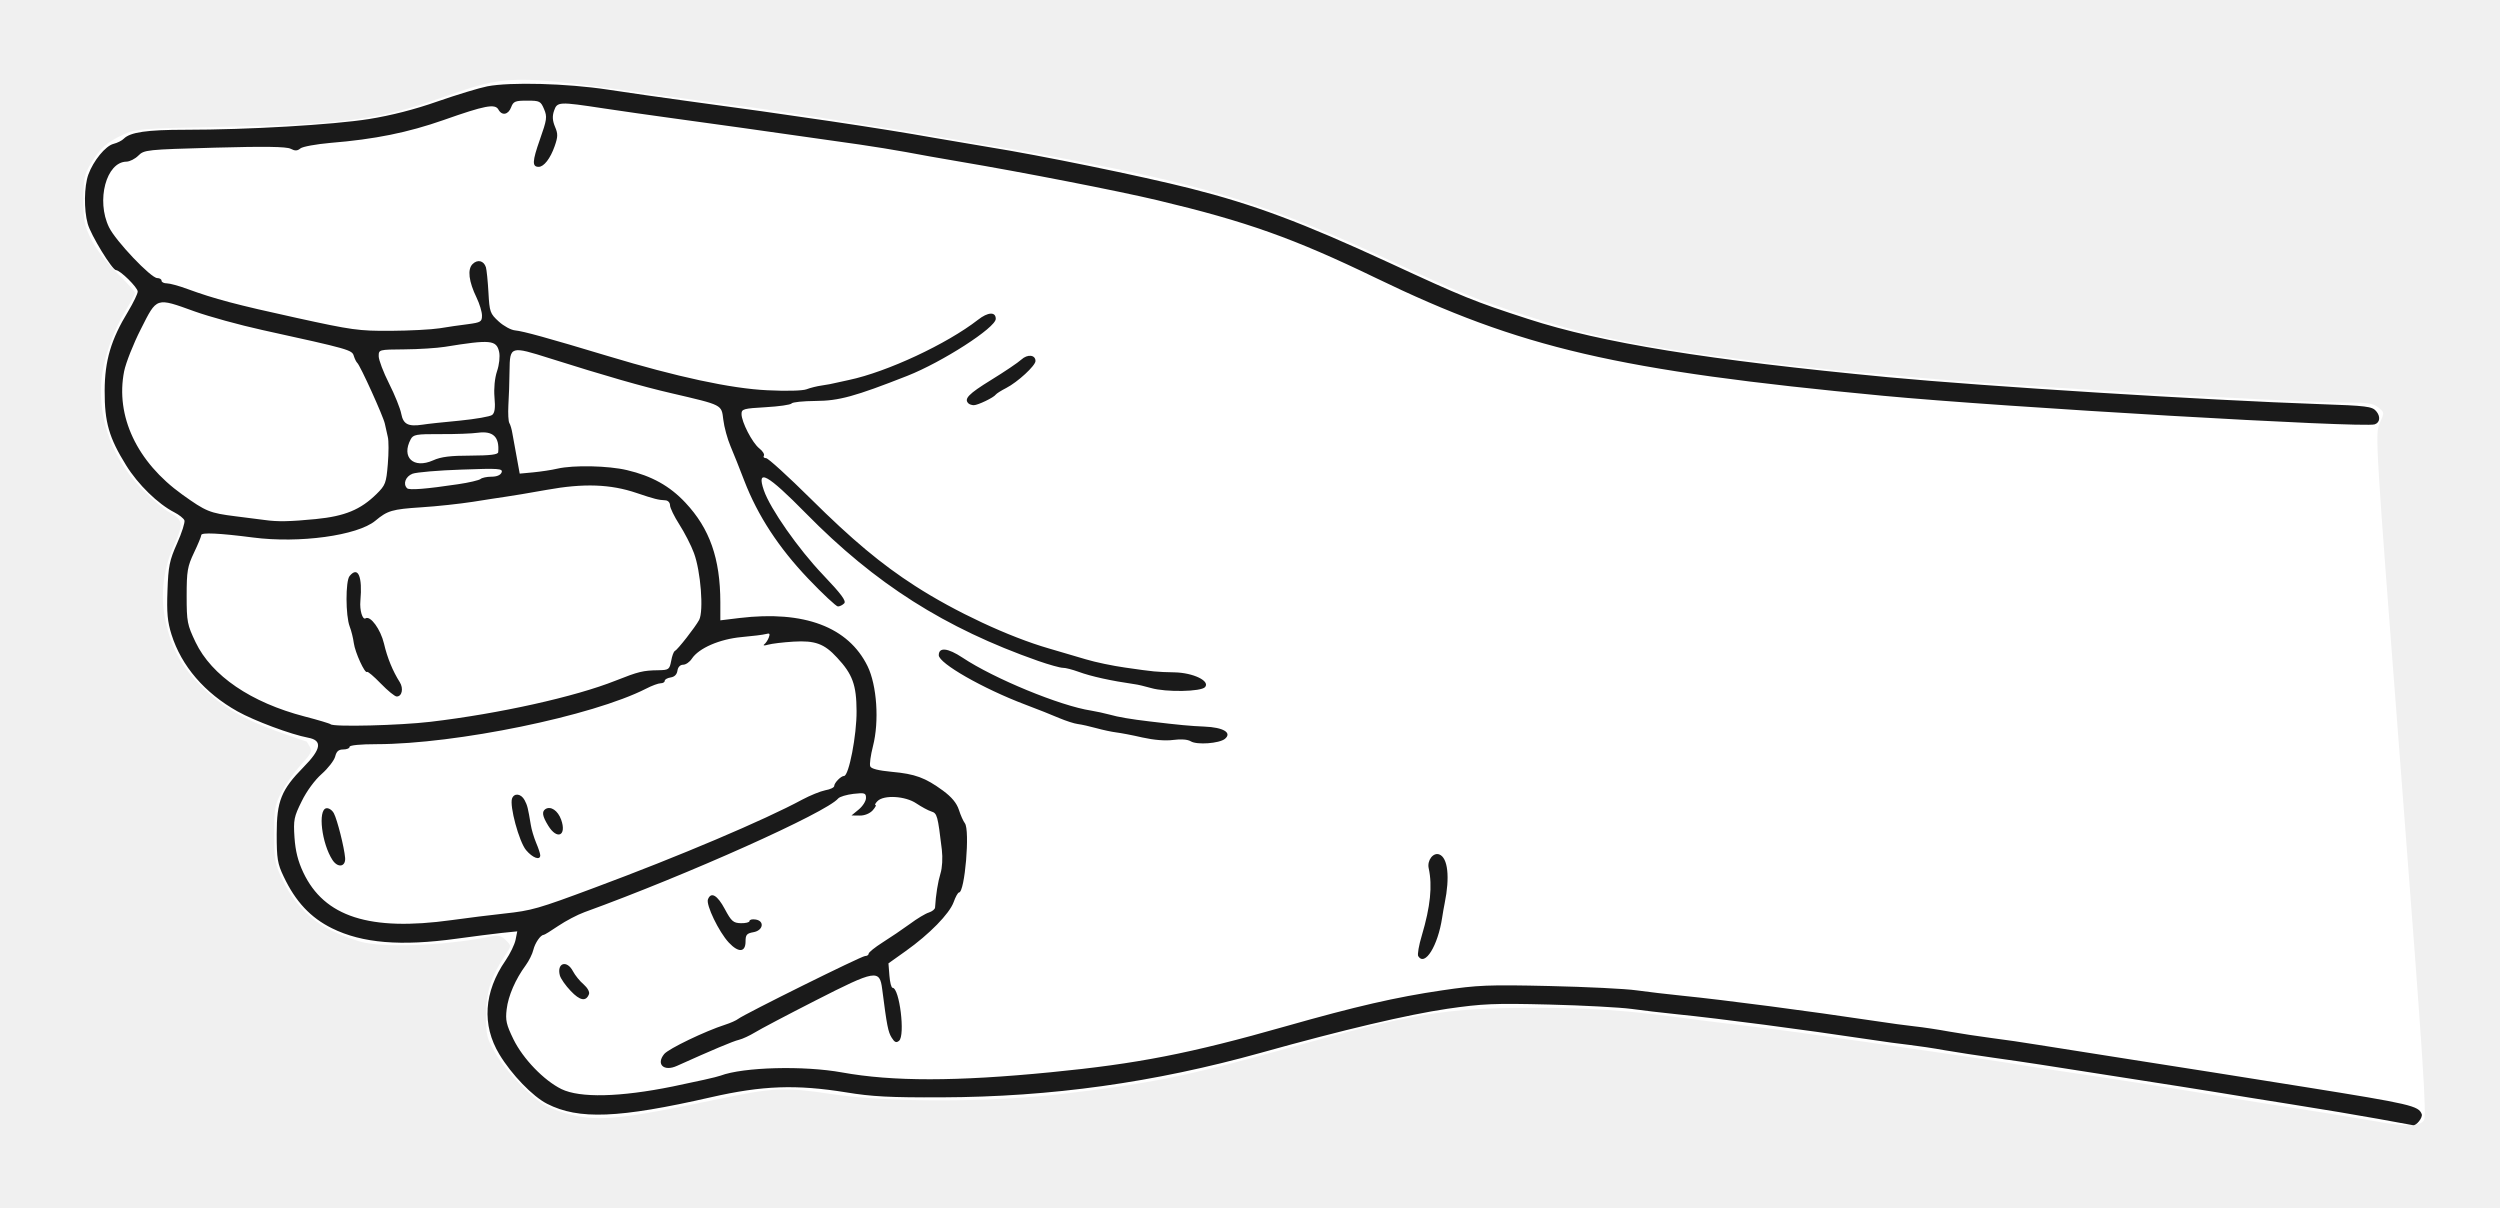
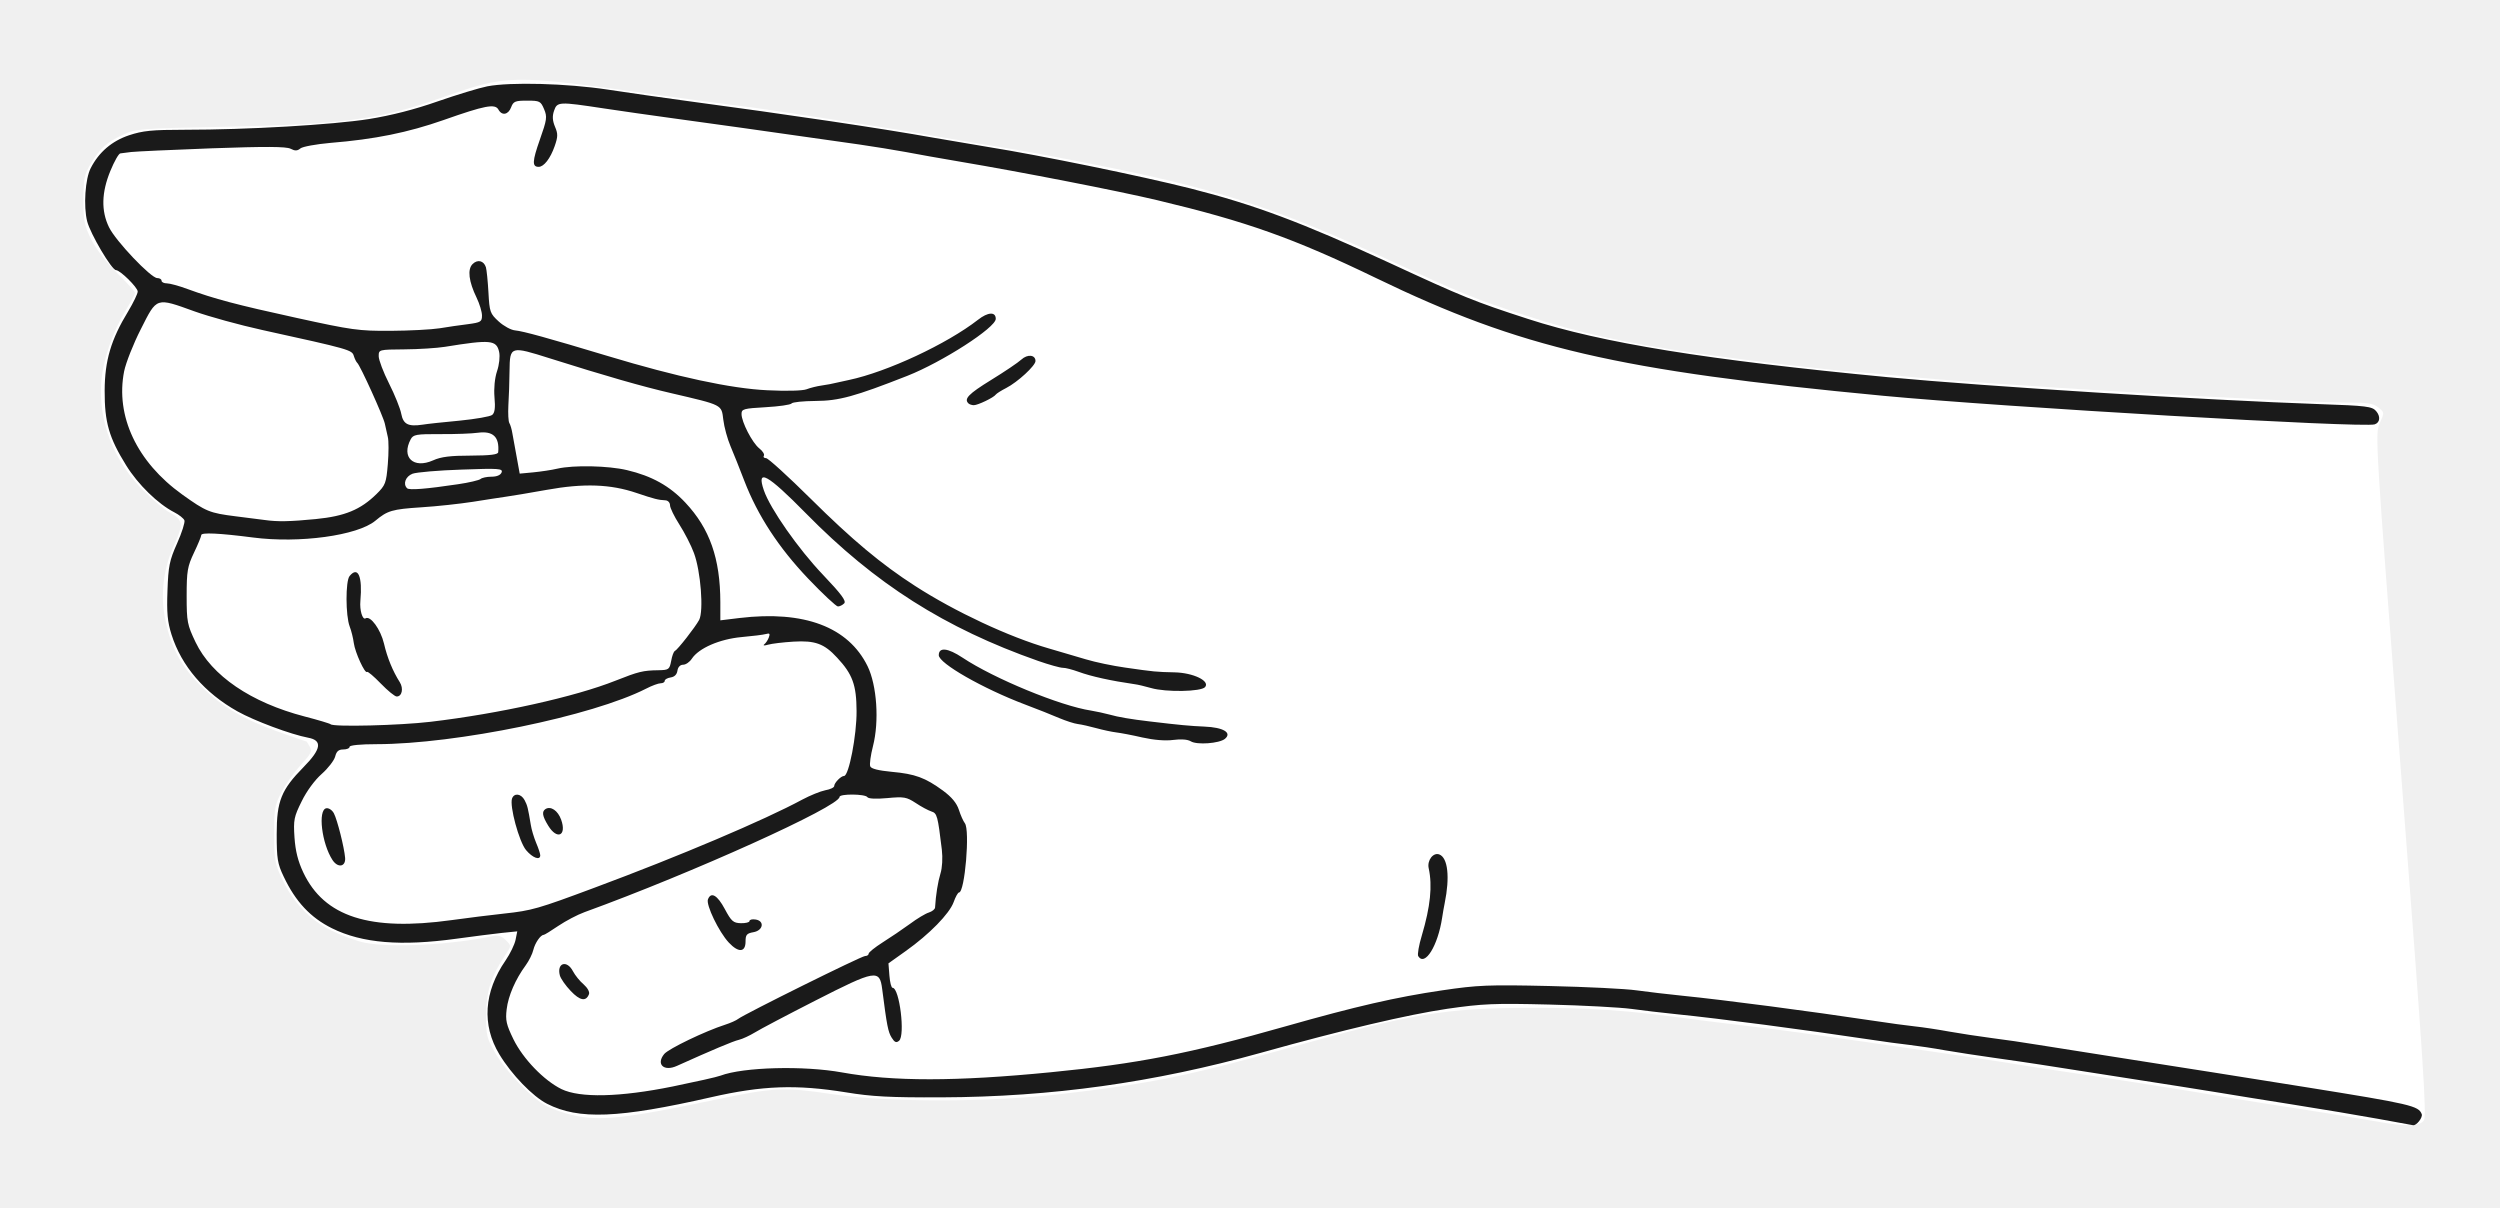
<svg xmlns="http://www.w3.org/2000/svg" viewBox="0 0 236 114" width="236" height="114" data-source="pose construite sur s05" data-boite="58 261 294 375" data-trait="2.00">
  <path id="silhouette" fill="#FFFFFF" fill-rule="evenodd" d="M224.25,105.85C223.22,105.67 221.31,105.35 220.00,105.14C214.40,104.27 210.99,103.73 209.00,103.38C206.55,102.95 198.00,101.61 194.50,101.11C193.19,100.92 191.45,100.65 190.62,100.51C189.00,100.23 182.78,99.31 177.00,98.49C175.01,98.21 172.25,97.82 170.88,97.62C169.50,97.42 166.91,97.08 165.12,96.87C163.34,96.66 161.09,96.39 160.12,96.26C153.46,95.35 150.32,95.13 144.50,95.14C136.43,95.15 133.26,95.68 121.38,99.00C112.23,101.55 108.48,102.31 100.25,103.27C93.34,104.07 83.80,104.08 78.50,103.28C74.02,102.61 73.03,102.66 67.69,103.78C58.95,105.61 56.60,105.87 53.98,105.25C53.23,105.08 52.18,104.71 51.63,104.43C50.25,103.74 47.77,101.17 46.74,99.38C45.94,97.98 45.88,97.73 45.89,95.75C45.91,93.55 46.36,92.15 47.75,90.08C48.28,89.28 48.28,89.28 47.75,88.75C47.37,88.37 47.03,88.26 46.55,88.36C42.62,89.19 37.10,89.49 34.47,89.00C33.73,88.86 32.32,88.35 31.33,87.87C29.23,86.84 27.65,85.18 26.57,82.85C25.95,81.54 25.88,81.09 25.88,78.75C25.88,76.34 25.93,76.01 26.59,74.75C26.99,73.99 27.81,72.84 28.41,72.19C29.35,71.18 29.48,70.93 29.25,70.50C29.10,70.23 28.96,70.00 28.93,70.00C28.90,70.00 27.76,69.61 26.41,69.13C23.00,67.93 20.91,66.70 18.98,64.77C17.08,62.87 16.16,61.16 15.60,58.49C15.11,56.13 15.43,53.60 16.50,51.29C17.34,49.50 17.26,49.02 15.98,48.36C15.56,48.15 14.46,47.22 13.53,46.30C10.73,43.52 9.28,39.77 9.56,36.06C9.71,34.02 10.66,31.26 11.86,29.31C12.35,28.51 12.75,27.77 12.75,27.65C12.75,27.54 11.99,26.69 11.06,25.78C10.05,24.78 9.08,23.52 8.62,22.62C7.96,21.29 7.88,20.88 7.88,18.88C7.88,16.89 7.95,16.49 8.54,15.50C9.40,14.04 10.10,13.40 11.63,12.71C12.82,12.16 13.26,12.13 21.12,11.97C32.14,11.75 35.78,11.28 41.25,9.37C48.13,6.98 47.80,6.98 62.38,9.00C64.44,9.29 67.42,9.69 69.00,9.89C70.58,10.08 72.94,10.41 74.25,10.62C75.56,10.82 78.54,11.28 80.88,11.63C83.21,11.99 86.70,12.56 88.62,12.91C90.55,13.25 93.14,13.69 94.38,13.88C96.40,14.21 98.10,14.51 101.88,15.25C114.54,17.69 120.16,19.48 131.11,24.54C137.99,27.72 139.14,28.19 143.88,29.74C149.16,31.46 153.35,32.38 160.25,33.36C165.72,34.13 172.46,34.92 175.25,35.12C176.42,35.20 178.39,35.38 179.62,35.51C186.58,36.25 215.93,37.99 221.66,38.00C223.52,38.00 224.05,38.09 224.52,38.47C225.10,38.94 225.10,38.94 224.65,39.94C224.20,40.94 224.22,41.29 226.67,73.12C228.78,100.52 229.10,105.36 228.81,105.77C228.40,106.35 227.09,106.37 224.25,105.85Z" />
-   <path id="encre" fill="#1A1A1A" fill-rule="evenodd" d="M224.50,105.62C222.78,105.31 219.12,104.69 216.38,104.26C213.62,103.82 210.42,103.31 209.25,103.11C208.08,102.92 204.26,102.31 200.75,101.77C197.24,101.22 193.59,100.65 192.62,100.50C191.66,100.35 189.69,100.06 188.25,99.86C186.81,99.66 184.72,99.34 183.62,99.15C182.53,98.95 181.01,98.73 180.25,98.64C179.49,98.56 177.81,98.33 176.50,98.13C170.16,97.18 162.40,96.16 158.25,95.74C156.94,95.61 155.03,95.38 154.00,95.24C152.97,95.10 149.48,94.91 146.25,94.83C141.03,94.70 139.96,94.75 136.62,95.23C132.90,95.78 126.84,97.20 119.04,99.38C108.92,102.20 99.26,103.55 88.88,103.59C84.04,103.61 82.29,103.52 79.88,103.12C75.17,102.36 71.98,102.47 67.12,103.58C58.40,105.57 54.63,105.72 51.65,104.20C50.29,103.51 48.29,101.44 47.14,99.53C45.47,96.76 45.67,93.64 47.73,90.66C48.16,90.03 48.58,89.16 48.67,88.72L48.83,87.92L47.35,88.07C46.54,88.16 44.64,88.40 43.12,88.61C37.84,89.34 34.19,89.04 31.34,87.63C29.32,86.63 27.90,85.12 26.78,82.75C26.20,81.54 26.12,81.06 26.12,78.75C26.12,75.61 26.55,74.56 28.66,72.41C30.33,70.72 30.46,69.89 29.09,69.64C27.46,69.33 24.02,68.05 22.43,67.16C19.32,65.42 17.13,62.88 16.19,59.90C15.81,58.69 15.73,57.84 15.81,55.75C15.89,53.44 16.00,52.90 16.72,51.29C17.17,50.28 17.48,49.30 17.41,49.12C17.33,48.93 16.90,48.59 16.45,48.36C14.91,47.57 13.03,45.74 11.91,43.93C10.29,41.32 9.87,39.87 9.88,36.88C9.89,34.03 10.48,32.05 12.10,29.39C12.59,28.57 13.00,27.73 13.00,27.52C13.00,27.14 11.34,25.50 10.95,25.50C10.60,25.50 8.57,22.19 8.28,21.12C7.91,19.80 7.94,17.59 8.34,16.48C8.81,15.18 9.96,13.77 10.72,13.58C11.08,13.49 11.52,13.27 11.69,13.09C12.30,12.48 13.88,12.25 17.50,12.25C23.41,12.25 31.40,11.78 34.82,11.24C36.93,10.90 39.13,10.34 41.32,9.57C43.14,8.94 45.24,8.30 46.00,8.15C48.18,7.73 53.49,7.87 57.38,8.46C59.30,8.75 62.56,9.22 64.62,9.50C74.68,10.85 83.26,12.13 88.12,13.00C89.78,13.29 92.08,13.68 93.25,13.87C98.19,14.66 107.71,16.61 112.38,17.79C118.38,19.31 122.90,21.00 131.11,24.79C138.13,28.04 139.16,28.46 144.25,30.11C151.24,32.38 161.15,33.98 178.25,35.61C187.36,36.47 208.28,37.78 219.00,38.15C223.40,38.30 223.92,38.37 224.30,38.80C224.74,39.31 224.68,39.89 224.17,40.06C223.08,40.41 189.02,38.43 177.75,37.36C152.65,34.98 143.58,32.87 129.88,26.24C122.12,22.49 117.68,20.91 109.25,18.90C105.55,18.02 96.48,16.25 90.62,15.26C88.84,14.96 86.53,14.55 85.50,14.35C84.47,14.16 82.50,13.84 81.12,13.64C72.86,12.46 65.74,11.46 63.12,11.11C61.48,10.89 58.71,10.49 56.97,10.23C52.75,9.59 52.60,9.59 52.30,10.46C52.13,10.96 52.15,11.38 52.39,11.96C52.68,12.63 52.67,12.91 52.36,13.80C51.95,14.97 51.34,15.75 50.85,15.75C50.22,15.75 50.24,15.24 50.96,13.19C51.63,11.29 51.67,11.03 51.36,10.30C51.04,9.55 50.95,9.50 49.76,9.50C48.63,9.50 48.46,9.57 48.25,10.13C47.98,10.84 47.38,10.95 47.05,10.34C46.73,9.77 45.76,9.96 41.88,11.33C38.51,12.51 35.39,13.15 31.18,13.49C29.84,13.61 28.57,13.84 28.36,14.01C28.07,14.25 27.85,14.26 27.43,14.04C27.03,13.84 24.99,13.81 20.25,13.94C13.83,14.12 13.61,14.14 13.06,14.69C12.75,15.00 12.25,15.25 11.94,15.26C10.03,15.28 9.06,18.92 10.29,21.45C10.91,22.74 14.25,26.25 14.84,26.25C15.07,26.25 15.25,26.36 15.25,26.50C15.25,26.64 15.48,26.75 15.76,26.75C16.03,26.75 16.91,26.99 17.69,27.28C20.26,28.22 22.29,28.76 28.00,30.01C33.20,31.15 33.87,31.25 36.88,31.23C38.66,31.22 40.74,31.11 41.50,30.99C42.26,30.86 43.47,30.69 44.19,30.60C45.38,30.44 45.50,30.37 45.50,29.79C45.50,29.44 45.27,28.68 44.99,28.10C44.25,26.57 44.11,25.43 44.61,24.93C45.08,24.46 45.67,24.60 45.87,25.23C45.94,25.47 46.05,26.54 46.11,27.61C46.21,29.45 46.26,29.60 47.08,30.35C47.55,30.78 48.25,31.16 48.63,31.19C49.38,31.26 51.67,31.89 57.38,33.61C63.91,35.58 69.00,36.68 72.43,36.84C74.23,36.93 75.75,36.89 76.13,36.75C76.49,36.61 77.14,36.45 77.58,36.39C78.02,36.33 78.66,36.21 79.00,36.12C79.34,36.04 79.86,35.93 80.14,35.87C83.74,35.11 89.39,32.47 92.32,30.19C93.26,29.45 94.00,29.41 94.00,30.10C94.00,30.93 88.95,34.18 85.65,35.48C80.69,37.43 79.19,37.84 77.00,37.85C75.83,37.86 74.80,37.96 74.72,38.09C74.63,38.21 73.53,38.37 72.28,38.44C70.19,38.56 70.00,38.61 70.00,39.08C70.00,39.84 71.02,41.81 71.68,42.33C72.00,42.58 72.19,42.89 72.11,43.02C72.03,43.15 72.13,43.25 72.32,43.25C72.51,43.25 74.40,44.97 76.52,47.07C80.43,50.95 83.21,53.27 86.38,55.31C90.16,57.75 95.26,60.13 99.00,61.21C100.03,61.51 101.61,61.97 102.50,62.24C103.39,62.51 105.07,62.86 106.22,63.02C108.99,63.42 109.13,63.43 110.88,63.47C112.64,63.51 114.25,64.28 113.76,64.86C113.40,65.30 110.06,65.36 108.66,64.95C108.09,64.79 107.40,64.62 107.12,64.59C104.89,64.27 102.99,63.85 101.82,63.42C101.24,63.21 100.57,63.03 100.32,63.04C100.08,63.04 99.03,62.75 98.00,62.39C89.20,59.30 82.61,55.11 76.08,48.46C72.42,44.74 71.38,44.17 72.11,46.29C72.70,48.02 75.38,51.84 77.68,54.25C79.43,56.09 79.91,56.74 79.69,56.96C79.53,57.12 79.27,57.25 79.10,57.25C78.94,57.25 77.67,56.07 76.29,54.62C73.51,51.70 71.53,48.68 70.26,45.38C69.84,44.27 69.25,42.81 68.96,42.12C68.67,41.44 68.36,40.31 68.28,39.62C68.10,38.18 68.26,38.26 63.38,37.12C60.65,36.49 57.13,35.48 51.91,33.83C48.18,32.65 48.13,32.66 48.10,35.00C48.09,36.03 48.04,37.50 47.99,38.27C47.95,39.03 47.99,39.78 48.08,39.93C48.18,40.09 48.31,40.53 48.37,40.92C48.44,41.31 48.62,42.32 48.78,43.17L49.06,44.71L50.34,44.59C51.05,44.52 52.08,44.37 52.62,44.24C54.14,43.89 57.43,43.96 59.19,44.38C61.52,44.93 63.22,45.87 64.70,47.45C67.00,49.90 67.99,52.72 68.00,56.84L68.00,58.56L69.81,58.34C75.91,57.61 80.08,59.18 81.90,62.89C82.78,64.70 83.01,68.09 82.41,70.43C82.19,71.29 82.07,72.15 82.15,72.34C82.23,72.57 82.92,72.74 84.18,72.86C86.39,73.06 87.34,73.41 89.01,74.63C89.84,75.24 90.31,75.81 90.52,76.45C90.68,76.96 90.94,77.53 91.08,77.71C91.58,78.33 91.08,84.25 90.53,84.25C90.43,84.25 90.20,84.66 90.02,85.17C89.62,86.26 87.74,88.19 85.50,89.78L83.87,90.94L83.96,92.10C84.01,92.73 84.14,93.25 84.26,93.25C84.91,93.25 85.47,97.76 84.87,98.25C84.61,98.47 84.45,98.40 84.17,97.95C83.84,97.42 83.72,96.83 83.28,93.38C83.04,91.48 82.67,91.55 76.98,94.45C74.31,95.81 71.73,97.17 71.25,97.47C70.77,97.76 70.09,98.08 69.75,98.16C69.22,98.28 67.21,99.13 63.90,100.62C62.67,101.18 61.91,100.47 62.70,99.50C63.11,99.00 66.56,97.34 68.46,96.73C68.96,96.57 69.52,96.32 69.69,96.18C70.27,95.73 81.32,90.25 81.66,90.25C81.85,90.25 82.00,90.15 82.00,90.03C82.00,89.90 82.59,89.43 83.31,88.97C84.03,88.52 85.19,87.73 85.88,87.23C86.56,86.72 87.38,86.23 87.69,86.14C88.00,86.04 88.26,85.83 88.27,85.67C88.34,84.48 88.54,83.24 88.78,82.46C88.95,81.93 89.00,80.98 88.91,80.21C88.52,76.97 88.47,76.77 87.91,76.60C87.62,76.51 86.98,76.16 86.50,75.84C85.47,75.14 83.44,75.02 82.84,75.62C82.63,75.83 82.55,76.00 82.65,76.00C82.75,76.00 82.62,76.22 82.38,76.50C82.10,76.80 81.61,77.00 81.15,76.99L80.38,76.98L81.06,76.42C81.44,76.11 81.75,75.62 81.75,75.33C81.75,74.86 81.64,74.82 80.56,74.94C79.91,75.02 79.26,75.21 79.12,75.38C78.01,76.70 64.95,82.56 55.17,86.11C54.51,86.35 53.41,86.93 52.71,87.40C52.02,87.87 51.40,88.25 51.33,88.25C51.03,88.25 50.51,89.01 50.35,89.66C50.26,90.05 49.93,90.71 49.63,91.12C48.66,92.44 47.98,94.00 47.83,95.27C47.70,96.32 47.80,96.73 48.47,98.11C49.38,99.96 51.34,101.99 53.00,102.81C54.75,103.66 58.50,103.58 63.52,102.56C65.67,102.12 67.69,101.67 68.02,101.54C70.17,100.73 75.88,100.58 79.50,101.24C84.26,102.10 90.27,102.10 99.20,101.22C107.38,100.42 112.31,99.46 121.38,96.88C128.00,95.00 131.78,94.13 136.13,93.49C139.50,92.99 140.51,92.95 146.25,93.08C149.76,93.16 153.47,93.34 154.50,93.49C155.53,93.63 157.44,93.86 158.75,93.99C162.90,94.41 170.66,95.43 177.00,96.38C178.31,96.58 179.99,96.81 180.75,96.89C181.51,96.97 182.97,97.19 184.00,97.38C185.03,97.56 186.83,97.84 188.00,97.99C189.17,98.14 191.14,98.42 192.38,98.63C193.61,98.83 197.55,99.45 201.12,100.01C207.64,101.03 210.17,101.43 217.62,102.62C227.60,104.22 228.31,104.39 228.61,105.17C228.73,105.49 228.11,106.28 227.79,106.22C227.70,106.20 226.22,105.93 224.50,105.62ZM53.88,93.55C53.39,93.04 52.93,92.38 52.85,92.08C52.54,90.89 53.52,90.59 54.09,91.69C54.29,92.07 54.74,92.63 55.10,92.93C55.46,93.25 55.68,93.64 55.60,93.85C55.32,94.57 54.75,94.47 53.88,93.55ZM133.88,90.26C133.79,90.11 133.94,89.23 134.22,88.31C135.03,85.58 135.23,83.63 134.87,81.97C134.70,81.22 135.30,80.44 135.87,80.66C136.68,80.97 136.88,82.80 136.38,85.25C136.31,85.59 136.20,86.21 136.14,86.62C135.74,89.28 134.51,91.27 133.88,90.26ZM68.80,88.98C67.86,87.97 66.63,85.42 66.83,84.90C67.12,84.15 67.72,84.50 68.42,85.81C69.04,86.97 69.22,87.13 69.94,87.15C70.38,87.16 70.75,87.07 70.75,86.95C70.75,86.82 71.00,86.75 71.31,86.80C72.20,86.92 72.06,87.84 71.12,88.00C70.49,88.11 70.38,88.25 70.38,88.87C70.38,89.91 69.72,89.96 68.80,88.98ZM42.62,86.86C44.14,86.65 46.38,86.37 47.60,86.24C50.20,85.96 50.79,85.79 56.12,83.80C64.14,80.82 72.19,77.40 75.72,75.49C76.47,75.09 77.45,74.69 77.91,74.60C78.37,74.52 78.75,74.34 78.75,74.20C78.75,73.90 79.39,73.25 79.68,73.25C80.13,73.25 80.88,69.39 80.86,67.12C80.85,64.66 80.48,63.64 79.02,62.08C77.81,60.76 76.94,60.45 74.91,60.57C73.93,60.63 72.84,60.76 72.50,60.86C72.16,60.96 72.00,60.95 72.14,60.83C72.29,60.72 72.49,60.42 72.58,60.17C72.71,59.82 72.65,59.75 72.31,59.85C72.07,59.92 71.03,60.05 70.00,60.14C67.94,60.33 65.97,61.18 65.31,62.18C65.11,62.49 64.74,62.75 64.49,62.75C64.21,62.75 64.00,62.97 63.95,63.31C63.90,63.67 63.67,63.90 63.31,63.95C63.00,64.00 62.75,64.14 62.75,64.27C62.75,64.40 62.58,64.50 62.37,64.50C62.15,64.50 61.53,64.73 60.99,65.01C55.93,67.59 43.06,70.24 35.56,70.25C34.02,70.25 33.00,70.35 33.00,70.50C33.00,70.64 32.73,70.75 32.40,70.75C31.96,70.75 31.76,70.93 31.64,71.42C31.54,71.79 30.97,72.53 30.37,73.06C29.72,73.63 28.94,74.69 28.48,75.64C27.75,77.11 27.69,77.40 27.80,79.06C27.89,80.35 28.13,81.30 28.63,82.36C30.61,86.55 34.90,87.93 42.62,86.86ZM31.39,81.19C30.37,79.63 29.99,76.46 30.80,76.30C31.03,76.26 31.35,76.46 31.52,76.78C31.84,77.39 32.50,80.00 32.58,80.99C32.64,81.83 31.90,81.96 31.39,81.19ZM49.66,80.25C49.00,79.46 48.08,76.06 48.34,75.37C48.55,74.83 49.19,74.92 49.52,75.53C49.79,76.04 49.84,76.26 50.11,77.88C50.17,78.29 50.40,79.05 50.61,79.56C50.83,80.07 51.00,80.60 51.00,80.74C51.00,81.25 50.28,80.99 49.66,80.25ZM51.75,77.94C51.19,77.03 51.13,76.61 51.50,76.37C52.00,76.07 52.66,76.52 52.97,77.37C53.52,78.90 52.59,79.32 51.75,77.94ZM112.41,69.98C112.12,69.80 111.48,69.75 110.76,69.85C110.02,69.95 108.92,69.86 107.85,69.62C106.90,69.40 105.79,69.19 105.37,69.14C104.96,69.09 104.11,68.91 103.50,68.74C102.88,68.57 102.09,68.39 101.75,68.35C101.41,68.31 100.62,68.05 100.00,67.79C99.38,67.52 97.92,66.94 96.75,66.50C92.79,65.00 88.62,62.62 88.62,61.85C88.62,61.07 89.47,61.16 90.86,62.08C93.83,64.06 100.10,66.64 103.00,67.08C103.48,67.16 104.27,67.33 104.75,67.46C105.54,67.69 106.80,67.90 108.50,68.10C111.43,68.45 112.33,68.53 113.69,68.59C115.49,68.66 116.33,69.17 115.63,69.75C115.10,70.18 112.99,70.34 112.41,69.98ZM40.62,68.14C47.13,67.37 54.28,65.78 58.12,64.25C60.27,63.40 60.69,63.29 62.16,63.27C63.14,63.25 63.20,63.20 63.36,62.39C63.44,61.92 63.60,61.50 63.70,61.46C63.97,61.33 65.63,59.21 66.00,58.52C66.44,57.67 66.15,53.93 65.51,52.21C65.24,51.47 64.61,50.26 64.13,49.51C63.65,48.76 63.25,47.94 63.25,47.70C63.25,47.45 63.06,47.24 62.81,47.23C62.15,47.20 61.76,47.10 60.10,46.54C57.63,45.70 55.11,45.61 51.62,46.24C49.98,46.53 48.23,46.83 47.75,46.89C47.27,46.96 45.87,47.17 44.64,47.37C43.42,47.56 41.22,47.80 39.77,47.89C37.01,48.07 36.58,48.20 35.43,49.16C33.74,50.56 28.25,51.31 23.88,50.74C20.71,50.33 19.00,50.25 19.00,50.51C19.00,50.63 18.69,51.39 18.31,52.18C17.70,53.47 17.62,53.90 17.62,56.25C17.62,58.71 17.68,58.98 18.46,60.62C19.98,63.79 23.69,66.32 28.77,67.64C30.04,67.97 31.14,68.30 31.21,68.37C31.47,68.64 37.74,68.48 40.62,68.14ZM35.95,64.53C35.30,63.86 34.72,63.36 34.65,63.43C34.45,63.63 33.52,61.59 33.40,60.71C33.34,60.25 33.17,59.55 33.01,59.14C32.62,58.13 32.61,54.85 33.00,54.38C33.80,53.41 34.23,54.41 34.02,56.73C33.94,57.60 34.22,58.55 34.51,58.37C34.97,58.09 35.93,59.41 36.25,60.76C36.56,62.10 37.08,63.36 37.74,64.40C38.11,64.99 37.95,65.75 37.45,65.75C37.27,65.75 36.60,65.20 35.95,64.53ZM29.81,49.00C32.55,48.73 34.03,48.12 35.54,46.64C36.39,45.80 36.46,45.61 36.61,43.81C36.70,42.75 36.70,41.59 36.61,41.25C36.53,40.91 36.40,40.34 36.33,40.00C36.20,39.34 33.99,34.46 33.72,34.25C33.64,34.18 33.49,33.89 33.40,33.60C33.23,33.03 33.03,32.97 24.75,31.15C22.62,30.68 19.75,29.89 18.38,29.40C14.69,28.07 14.83,28.03 13.30,31.06C12.58,32.47 11.88,34.26 11.72,35.04C10.88,39.27 12.92,43.61 17.20,46.68C19.45,48.29 19.78,48.43 22.25,48.74C23.42,48.88 24.66,49.04 25.00,49.09C26.18,49.26 27.38,49.24 29.81,49.00ZM43.25,45.71C44.28,45.56 45.23,45.33 45.36,45.22C45.49,45.10 45.96,45.00 46.40,45.00C46.90,45.00 47.25,44.85 47.35,44.60C47.49,44.23 47.13,44.20 43.57,44.33C41.40,44.40 39.32,44.58 38.94,44.72C38.28,44.98 38.02,45.69 38.43,46.09C38.62,46.29 40.24,46.16 43.25,45.71ZM44.44,43.01C46.30,43.00 47.01,42.91 47.03,42.69C47.16,41.25 46.55,40.66 45.12,40.85C44.58,40.93 42.98,40.99 41.58,40.98C39.28,40.97 39.01,41.02 38.77,41.47C37.86,43.17 39.03,44.28 40.88,43.46C41.62,43.12 42.53,43.01 44.44,43.01ZM43.38,39.71C44.89,39.56 46.28,39.32 46.46,39.17C46.71,38.97 46.77,38.49 46.68,37.51C46.61,36.66 46.70,35.71 46.92,35.04C47.13,34.43 47.21,33.65 47.12,33.23C46.87,32.09 46.32,32.04 42.00,32.74C41.24,32.86 39.53,32.97 38.19,32.98C35.75,33.00 35.75,33.00 35.75,33.63C35.75,33.98 36.19,35.14 36.73,36.21C37.27,37.28 37.79,38.57 37.88,39.07C38.07,40.05 38.53,40.29 39.88,40.09C40.29,40.02 41.86,39.85 43.38,39.71ZM91.42,38.08C90.98,37.65 91.42,37.19 93.56,35.87C94.83,35.09 96.12,34.22 96.42,33.94C97.00,33.41 97.75,33.49 97.75,34.08C97.75,34.52 96.07,36.07 94.98,36.63C94.51,36.87 94.07,37.15 94.00,37.25C93.81,37.53 92.31,38.25 91.93,38.25C91.74,38.25 91.51,38.17 91.42,38.08Z" />
+   <path id="encre" fill="#1A1A1A" fill-rule="evenodd" d="M224.50,105.62C222.78,105.31 219.12,104.69 216.38,104.26C213.62,103.82 210.42,103.31 209.25,103.11C208.08,102.92 204.26,102.31 200.75,101.77C197.24,101.22 193.59,100.65 192.62,100.50C191.66,100.35 189.69,100.06 188.25,99.86C186.81,99.66 184.72,99.34 183.62,99.15C182.53,98.95 181.01,98.73 180.25,98.64C179.49,98.56 177.81,98.33 176.50,98.13C170.16,97.18 162.40,96.16 158.25,95.74C156.94,95.61 155.03,95.38 154.00,95.24C152.97,95.10 149.48,94.91 146.25,94.83C141.03,94.70 139.96,94.75 136.62,95.23C132.90,95.78 126.84,97.20 119.04,99.38C108.92,102.20 99.26,103.55 88.88,103.59C84.04,103.61 82.29,103.52 79.88,103.12C75.17,102.36 71.98,102.47 67.12,103.58C58.40,105.57 54.63,105.72 51.65,104.20C50.29,103.51 48.29,101.44 47.14,99.53C45.47,96.76 45.67,93.64 47.73,90.66C48.16,90.03 48.58,89.16 48.67,88.72L48.83,87.92L47.35,88.07C46.54,88.16 44.64,88.40 43.12,88.61C37.84,89.34 34.19,89.04 31.34,87.63C29.32,86.63 27.90,85.12 26.78,82.75C26.20,81.54 26.12,81.06 26.12,78.75C26.12,75.61 26.55,74.56 28.66,72.41C30.33,70.72 30.46,69.89 29.09,69.64C27.46,69.33 24.02,68.05 22.43,67.16C19.32,65.42 17.13,62.88 16.19,59.90C15.81,58.69 15.73,57.84 15.81,55.75C15.89,53.44 16.00,52.90 16.72,51.29C17.17,50.28 17.48,49.30 17.41,49.12C17.33,48.93 16.90,48.59 16.45,48.36C14.91,47.57 13.03,45.74 11.91,43.93C10.29,41.32 9.87,39.87 9.88,36.88C9.89,34.03 10.48,32.05 12.10,29.39C12.59,28.57 13.00,27.73 13.00,27.52C13.00,27.14 11.34,25.50 10.95,25.50C10.55,25.50 8.53,22.08 8.23,20.90C7.87,19.47 8.04,16.87 8.57,15.86C9.34,14.36 10.57,13.31 12.18,12.77C13.48,12.34 14.35,12.25 17.43,12.25C23.39,12.25 31.38,11.78 34.82,11.24C36.93,10.90 39.13,10.34 41.32,9.57C43.14,8.94 45.24,8.30 46.00,8.15C48.18,7.73 53.49,7.87 57.38,8.46C59.30,8.75 62.56,9.22 64.62,9.50C74.68,10.85 83.26,12.13 88.12,13.00C89.78,13.29 92.08,13.68 93.25,13.87C98.19,14.66 107.71,16.61 112.38,17.79C118.38,19.31 122.90,21.00 131.11,24.79C138.13,28.04 139.16,28.46 144.25,30.11C151.24,32.38 161.15,33.98 178.25,35.61C187.36,36.47 208.28,37.78 219.00,38.15C223.40,38.30 223.92,38.37 224.30,38.80C224.74,39.31 224.68,39.89 224.17,40.06C223.08,40.41 189.02,38.43 177.75,37.36C152.65,34.98 143.58,32.87 129.88,26.24C122.12,22.49 117.68,20.91 109.25,18.90C105.55,18.02 96.48,16.25 90.62,15.26C88.84,14.96 86.53,14.55 85.50,14.35C84.47,14.16 82.50,13.84 81.12,13.64C72.86,12.46 65.74,11.46 63.12,11.11C61.48,10.89 58.71,10.49 56.97,10.23C52.75,9.59 52.60,9.59 52.30,10.46C52.13,10.96 52.15,11.38 52.39,11.96C52.68,12.63 52.67,12.91 52.36,13.80C51.95,14.97 51.34,15.75 50.85,15.75C50.22,15.75 50.24,15.24 50.96,13.19C51.63,11.29 51.67,11.03 51.36,10.30C51.04,9.55 50.95,9.50 49.76,9.50C48.63,9.50 48.46,9.57 48.25,10.13C47.98,10.84 47.38,10.95 47.05,10.34C46.73,9.77 45.76,9.96 41.88,11.33C38.51,12.51 35.39,13.15 31.18,13.49C29.84,13.61 28.57,13.84 28.36,14.01C28.07,14.25 27.85,14.26 27.43,14.04C27.02,13.83 25.06,13.82 20.00,14.00C16.22,14.14 12.79,14.30 12.38,14.35C11.96,14.41 11.50,14.47 11.36,14.48C11.21,14.49 10.79,15.23 10.42,16.13C9.58,18.17 9.54,19.91 10.29,21.45C10.91,22.74 14.25,26.25 14.84,26.25C15.07,26.25 15.25,26.36 15.25,26.50C15.25,26.64 15.48,26.75 15.76,26.75C16.03,26.75 16.91,26.99 17.69,27.28C20.26,28.22 22.29,28.76 28.00,30.01C33.20,31.15 33.87,31.25 36.88,31.23C38.66,31.22 40.74,31.11 41.50,30.99C42.26,30.86 43.47,30.69 44.19,30.60C45.38,30.44 45.50,30.37 45.50,29.79C45.50,29.44 45.27,28.68 44.99,28.10C44.25,26.57 44.11,25.43 44.61,24.93C45.08,24.46 45.67,24.60 45.87,25.23C45.94,25.47 46.05,26.54 46.11,27.61C46.21,29.45 46.26,29.60 47.08,30.35C47.55,30.78 48.25,31.16 48.63,31.19C49.38,31.26 51.67,31.89 57.38,33.61C63.91,35.58 69.00,36.68 72.43,36.84C74.23,36.93 75.75,36.89 76.13,36.75C76.49,36.61 77.14,36.45 77.58,36.39C78.02,36.33 78.66,36.21 79.00,36.12C79.34,36.04 79.86,35.93 80.14,35.87C83.74,35.11 89.39,32.47 92.32,30.19C93.26,29.45 94.00,29.41 94.00,30.10C94.00,30.93 88.95,34.18 85.65,35.48C80.69,37.43 79.19,37.84 77.00,37.85C75.83,37.86 74.80,37.96 74.72,38.09C74.63,38.21 73.53,38.37 72.28,38.44C70.19,38.56 70.00,38.61 70.00,39.08C70.00,39.84 71.02,41.81 71.68,42.33C72.00,42.58 72.19,42.89 72.11,43.02C72.03,43.15 72.13,43.25 72.32,43.25C72.51,43.25 74.40,44.97 76.52,47.07C80.43,50.95 83.21,53.27 86.38,55.31C90.16,57.75 95.26,60.13 99.00,61.21C100.03,61.51 101.61,61.97 102.50,62.24C103.39,62.51 105.07,62.86 106.22,63.02C108.99,63.42 109.13,63.43 110.88,63.47C112.64,63.51 114.25,64.28 113.76,64.86C113.40,65.30 110.06,65.36 108.66,64.95C108.09,64.79 107.40,64.62 107.12,64.59C104.89,64.27 102.99,63.85 101.82,63.42C101.24,63.21 100.57,63.03 100.32,63.04C100.08,63.04 99.03,62.75 98.00,62.39C89.20,59.30 82.61,55.11 76.08,48.46C72.42,44.74 71.38,44.17 72.11,46.29C72.70,48.02 75.38,51.84 77.68,54.25C79.43,56.09 79.91,56.74 79.69,56.96C79.53,57.12 79.27,57.25 79.10,57.25C78.94,57.25 77.67,56.07 76.29,54.62C73.51,51.70 71.53,48.68 70.26,45.38C69.84,44.27 69.25,42.81 68.96,42.12C68.67,41.44 68.36,40.31 68.28,39.62C68.10,38.18 68.26,38.26 63.38,37.12C60.65,36.49 57.13,35.48 51.91,33.83C48.18,32.65 48.13,32.66 48.10,35.00C48.09,36.03 48.04,37.50 47.99,38.27C47.95,39.03 47.99,39.78 48.08,39.93C48.18,40.09 48.31,40.53 48.37,40.92C48.44,41.31 48.62,42.32 48.78,43.17L49.06,44.71L50.34,44.59C51.05,44.52 52.08,44.37 52.62,44.24C54.14,43.89 57.43,43.96 59.19,44.38C61.52,44.93 63.22,45.87 64.70,47.45C67.00,49.90 67.99,52.72 68.00,56.84L68.00,58.56L69.81,58.34C75.91,57.61 80.08,59.18 81.90,62.89C82.78,64.70 83.01,68.09 82.41,70.43C82.19,71.29 82.07,72.15 82.15,72.34C82.23,72.57 82.92,72.74 84.18,72.86C86.39,73.06 87.34,73.41 89.01,74.63C89.84,75.24 90.31,75.81 90.52,76.45C90.68,76.96 90.94,77.53 91.08,77.71C91.58,78.33 91.08,84.25 90.53,84.25C90.43,84.25 90.20,84.66 90.02,85.17C89.62,86.26 87.74,88.19 85.50,89.78L83.87,90.94L83.96,92.10C84.01,92.73 84.14,93.25 84.26,93.25C84.91,93.25 85.47,97.76 84.87,98.25C84.61,98.47 84.45,98.40 84.17,97.95C83.84,97.42 83.72,96.83 83.28,93.38C83.04,91.48 82.67,91.55 76.98,94.45C74.31,95.81 71.73,97.17 71.25,97.47C70.77,97.76 70.09,98.08 69.75,98.16C69.22,98.28 67.21,99.13 63.90,100.62C62.67,101.18 61.91,100.47 62.70,99.50C63.11,99.00 66.56,97.34 68.46,96.73C68.96,96.57 69.52,96.32 69.69,96.18C70.27,95.73 81.32,90.25 81.66,90.25C81.85,90.25 82.00,90.15 82.00,90.03C82.00,89.90 82.59,89.43 83.31,88.97C84.03,88.52 85.19,87.73 85.88,87.23C86.56,86.72 87.38,86.23 87.69,86.14C88.00,86.04 88.26,85.83 88.27,85.67C88.34,84.48 88.54,83.24 88.78,82.46C88.95,81.93 89.00,80.98 88.91,80.21C88.52,76.98 88.46,76.77 87.92,76.60C87.62,76.50 86.96,76.15 86.44,75.80C85.58,75.24 85.34,75.19 83.76,75.34C82.70,75.44 81.97,75.40 81.88,75.25C81.68,74.94 79.25,74.92 79.25,75.23C79.25,76.13 65.36,82.41 55.17,86.11C54.51,86.35 53.41,86.93 52.71,87.40C52.02,87.87 51.40,88.25 51.33,88.25C51.03,88.25 50.51,89.01 50.35,89.66C50.26,90.05 49.93,90.71 49.63,91.12C48.66,92.44 47.98,94.00 47.83,95.27C47.70,96.32 47.80,96.73 48.47,98.11C49.38,99.96 51.34,101.99 53.00,102.81C54.75,103.66 58.50,103.58 63.52,102.56C65.67,102.12 67.69,101.67 68.02,101.54C70.17,100.73 75.88,100.58 79.50,101.24C84.26,102.10 90.27,102.10 99.20,101.22C107.38,100.42 112.31,99.46 121.38,96.88C128.00,95.00 131.78,94.13 136.13,93.49C139.50,92.99 140.51,92.95 146.25,93.08C149.76,93.16 153.47,93.34 154.50,93.49C155.53,93.63 157.44,93.86 158.75,93.99C162.90,94.41 170.66,95.43 177.00,96.38C178.31,96.58 179.99,96.81 180.75,96.89C181.51,96.97 182.97,97.19 184.00,97.38C185.03,97.56 186.83,97.84 188.00,97.99C189.17,98.14 191.14,98.42 192.38,98.63C193.61,98.83 197.55,99.45 201.12,100.01C207.64,101.03 210.17,101.43 217.62,102.62C227.60,104.22 228.31,104.39 228.61,105.17C228.73,105.49 228.11,106.28 227.79,106.22C227.70,106.20 226.22,105.93 224.50,105.62ZM53.88,93.55C53.39,93.04 52.93,92.38 52.85,92.08C52.54,90.89 53.52,90.59 54.09,91.69C54.29,92.07 54.74,92.63 55.10,92.93C55.46,93.25 55.68,93.64 55.60,93.85C55.32,94.57 54.75,94.47 53.88,93.55ZM133.88,90.26C133.79,90.11 133.94,89.23 134.22,88.31C135.03,85.58 135.23,83.63 134.87,81.97C134.70,81.22 135.30,80.44 135.87,80.66C136.68,80.97 136.88,82.80 136.38,85.25C136.31,85.59 136.20,86.21 136.14,86.62C135.74,89.28 134.51,91.27 133.88,90.26ZM68.80,88.98C67.86,87.97 66.63,85.42 66.83,84.90C67.12,84.15 67.72,84.50 68.42,85.81C69.04,86.97 69.22,87.13 69.94,87.15C70.38,87.16 70.75,87.07 70.75,86.95C70.75,86.82 71.00,86.75 71.31,86.80C72.20,86.92 72.06,87.84 71.12,88.00C70.49,88.11 70.38,88.25 70.38,88.87C70.38,89.91 69.72,89.96 68.80,88.98ZM42.62,86.86C44.14,86.65 46.38,86.37 47.60,86.24C50.20,85.96 50.79,85.79 56.12,83.80C64.14,80.82 72.19,77.40 75.72,75.49C76.47,75.09 77.45,74.69 77.91,74.60C78.37,74.52 78.75,74.34 78.75,74.20C78.75,73.90 79.39,73.25 79.68,73.25C80.13,73.25 80.88,69.39 80.86,67.12C80.85,64.66 80.48,63.64 79.02,62.08C77.81,60.76 76.94,60.45 74.91,60.57C73.93,60.63 72.84,60.76 72.50,60.86C72.16,60.96 72.00,60.95 72.14,60.83C72.29,60.72 72.49,60.42 72.58,60.17C72.71,59.82 72.65,59.75 72.31,59.85C72.07,59.92 71.03,60.05 70.00,60.14C67.94,60.33 65.97,61.18 65.31,62.18C65.11,62.49 64.74,62.75 64.49,62.75C64.21,62.75 64.00,62.97 63.95,63.31C63.90,63.67 63.67,63.90 63.31,63.95C63.00,64.00 62.75,64.14 62.75,64.27C62.75,64.40 62.58,64.50 62.37,64.50C62.15,64.50 61.53,64.73 60.99,65.01C55.93,67.59 43.06,70.24 35.56,70.25C34.02,70.25 33.00,70.35 33.00,70.50C33.00,70.64 32.73,70.75 32.40,70.75C31.96,70.75 31.76,70.93 31.64,71.42C31.54,71.79 30.97,72.53 30.37,73.06C29.72,73.63 28.94,74.69 28.48,75.64C27.75,77.11 27.69,77.40 27.80,79.06C27.89,80.35 28.13,81.30 28.63,82.36C30.61,86.55 34.90,87.93 42.62,86.86ZM31.39,81.19C30.37,79.63 29.99,76.46 30.80,76.30C31.03,76.26 31.35,76.46 31.52,76.78C31.84,77.39 32.50,80.00 32.58,80.99C32.64,81.83 31.90,81.96 31.39,81.19ZM49.66,80.25C49.00,79.46 48.08,76.06 48.34,75.37C48.55,74.83 49.19,74.92 49.52,75.53C49.79,76.04 49.84,76.26 50.11,77.88C50.17,78.29 50.40,79.05 50.61,79.56C50.83,80.07 51.00,80.60 51.00,80.74C51.00,81.25 50.28,80.99 49.66,80.25ZM51.75,77.94C51.19,77.03 51.13,76.61 51.50,76.37C52.00,76.07 52.66,76.52 52.97,77.37C53.52,78.90 52.59,79.32 51.75,77.94ZM112.41,69.98C112.12,69.80 111.48,69.75 110.76,69.85C110.02,69.95 108.92,69.86 107.85,69.62C106.90,69.40 105.79,69.19 105.37,69.14C104.96,69.09 104.11,68.91 103.50,68.74C102.88,68.57 102.09,68.39 101.75,68.35C101.41,68.31 100.62,68.05 100.00,67.79C99.38,67.52 97.92,66.94 96.75,66.50C92.79,65.00 88.62,62.62 88.62,61.85C88.62,61.07 89.47,61.16 90.86,62.08C93.83,64.06 100.10,66.64 103.00,67.08C103.48,67.16 104.27,67.33 104.75,67.46C105.54,67.69 106.80,67.90 108.50,68.10C111.43,68.45 112.33,68.53 113.69,68.59C115.49,68.66 116.33,69.17 115.63,69.75C115.10,70.18 112.99,70.34 112.41,69.98ZM40.62,68.14C47.13,67.37 54.28,65.78 58.12,64.25C60.27,63.40 60.69,63.29 62.16,63.27C63.14,63.25 63.20,63.20 63.36,62.39C63.44,61.92 63.60,61.50 63.70,61.46C63.97,61.33 65.63,59.21 66.00,58.52C66.44,57.67 66.15,53.93 65.51,52.21C65.24,51.47 64.61,50.26 64.13,49.51C63.65,48.76 63.25,47.94 63.25,47.70C63.25,47.45 63.06,47.24 62.81,47.23C62.15,47.20 61.76,47.10 60.10,46.54C57.63,45.70 55.11,45.61 51.62,46.24C49.98,46.53 48.23,46.83 47.75,46.89C47.27,46.96 45.87,47.17 44.64,47.37C43.42,47.56 41.22,47.80 39.77,47.89C37.01,48.07 36.58,48.20 35.43,49.16C33.74,50.56 28.25,51.31 23.88,50.74C20.71,50.33 19.00,50.25 19.00,50.51C19.00,50.63 18.69,51.39 18.31,52.18C17.70,53.47 17.62,53.90 17.62,56.25C17.62,58.71 17.68,58.98 18.46,60.62C19.98,63.79 23.69,66.32 28.77,67.64C30.04,67.97 31.14,68.30 31.21,68.37C31.47,68.64 37.74,68.48 40.62,68.14ZM35.95,64.53C35.30,63.86 34.72,63.36 34.65,63.43C34.45,63.63 33.52,61.59 33.40,60.71C33.34,60.25 33.17,59.55 33.01,59.14C32.62,58.13 32.61,54.85 33.00,54.38C33.80,53.41 34.23,54.41 34.02,56.73C33.94,57.60 34.22,58.55 34.51,58.37C34.97,58.09 35.93,59.41 36.25,60.76C36.56,62.10 37.08,63.36 37.74,64.40C38.11,64.99 37.95,65.75 37.45,65.75C37.27,65.75 36.60,65.20 35.95,64.53ZM29.81,49.00C32.55,48.73 34.03,48.12 35.54,46.64C36.39,45.80 36.46,45.61 36.61,43.81C36.70,42.75 36.70,41.59 36.61,41.25C36.53,40.91 36.40,40.34 36.33,40.00C36.20,39.34 33.99,34.46 33.72,34.25C33.64,34.18 33.49,33.89 33.40,33.60C33.23,33.03 33.03,32.97 24.75,31.15C22.62,30.68 19.75,29.89 18.38,29.40C14.69,28.07 14.83,28.03 13.30,31.06C12.58,32.47 11.88,34.26 11.72,35.04C10.88,39.27 12.92,43.61 17.20,46.68C19.45,48.29 19.78,48.43 22.25,48.74C23.42,48.88 24.66,49.04 25.00,49.09C26.18,49.26 27.38,49.24 29.81,49.00ZM43.25,45.71C44.28,45.56 45.23,45.33 45.36,45.22C45.49,45.10 45.96,45.00 46.40,45.00C46.90,45.00 47.25,44.85 47.35,44.60C47.49,44.23 47.13,44.20 43.57,44.33C41.40,44.40 39.32,44.58 38.94,44.72C38.28,44.98 38.02,45.69 38.43,46.09C38.62,46.29 40.24,46.16 43.25,45.71ZM44.44,43.01C46.30,43.00 47.01,42.91 47.03,42.69C47.16,41.25 46.55,40.66 45.12,40.85C44.58,40.93 42.98,40.99 41.58,40.98C39.28,40.97 39.01,41.02 38.77,41.47C37.86,43.17 39.03,44.28 40.88,43.46C41.62,43.12 42.53,43.01 44.44,43.01ZM43.38,39.71C44.89,39.56 46.28,39.32 46.46,39.17C46.71,38.97 46.77,38.49 46.68,37.51C46.61,36.66 46.70,35.71 46.92,35.04C47.13,34.43 47.21,33.65 47.12,33.23C46.87,32.09 46.32,32.04 42.00,32.74C41.24,32.86 39.53,32.97 38.19,32.98C35.75,33.00 35.75,33.00 35.75,33.63C35.75,33.98 36.19,35.14 36.73,36.21C37.27,37.28 37.79,38.57 37.88,39.07C38.07,40.05 38.53,40.29 39.88,40.09C40.29,40.02 41.86,39.85 43.38,39.71ZM91.42,38.08C90.98,37.65 91.42,37.19 93.56,35.87C94.83,35.09 96.12,34.22 96.42,33.94C97.00,33.41 97.75,33.49 97.75,34.08C97.75,34.52 96.07,36.07 94.98,36.63C94.51,36.87 94.07,37.15 94.00,37.25C93.81,37.53 92.31,38.25 91.93,38.25C91.74,38.25 91.51,38.17 91.42,38.08Z" />
</svg>
